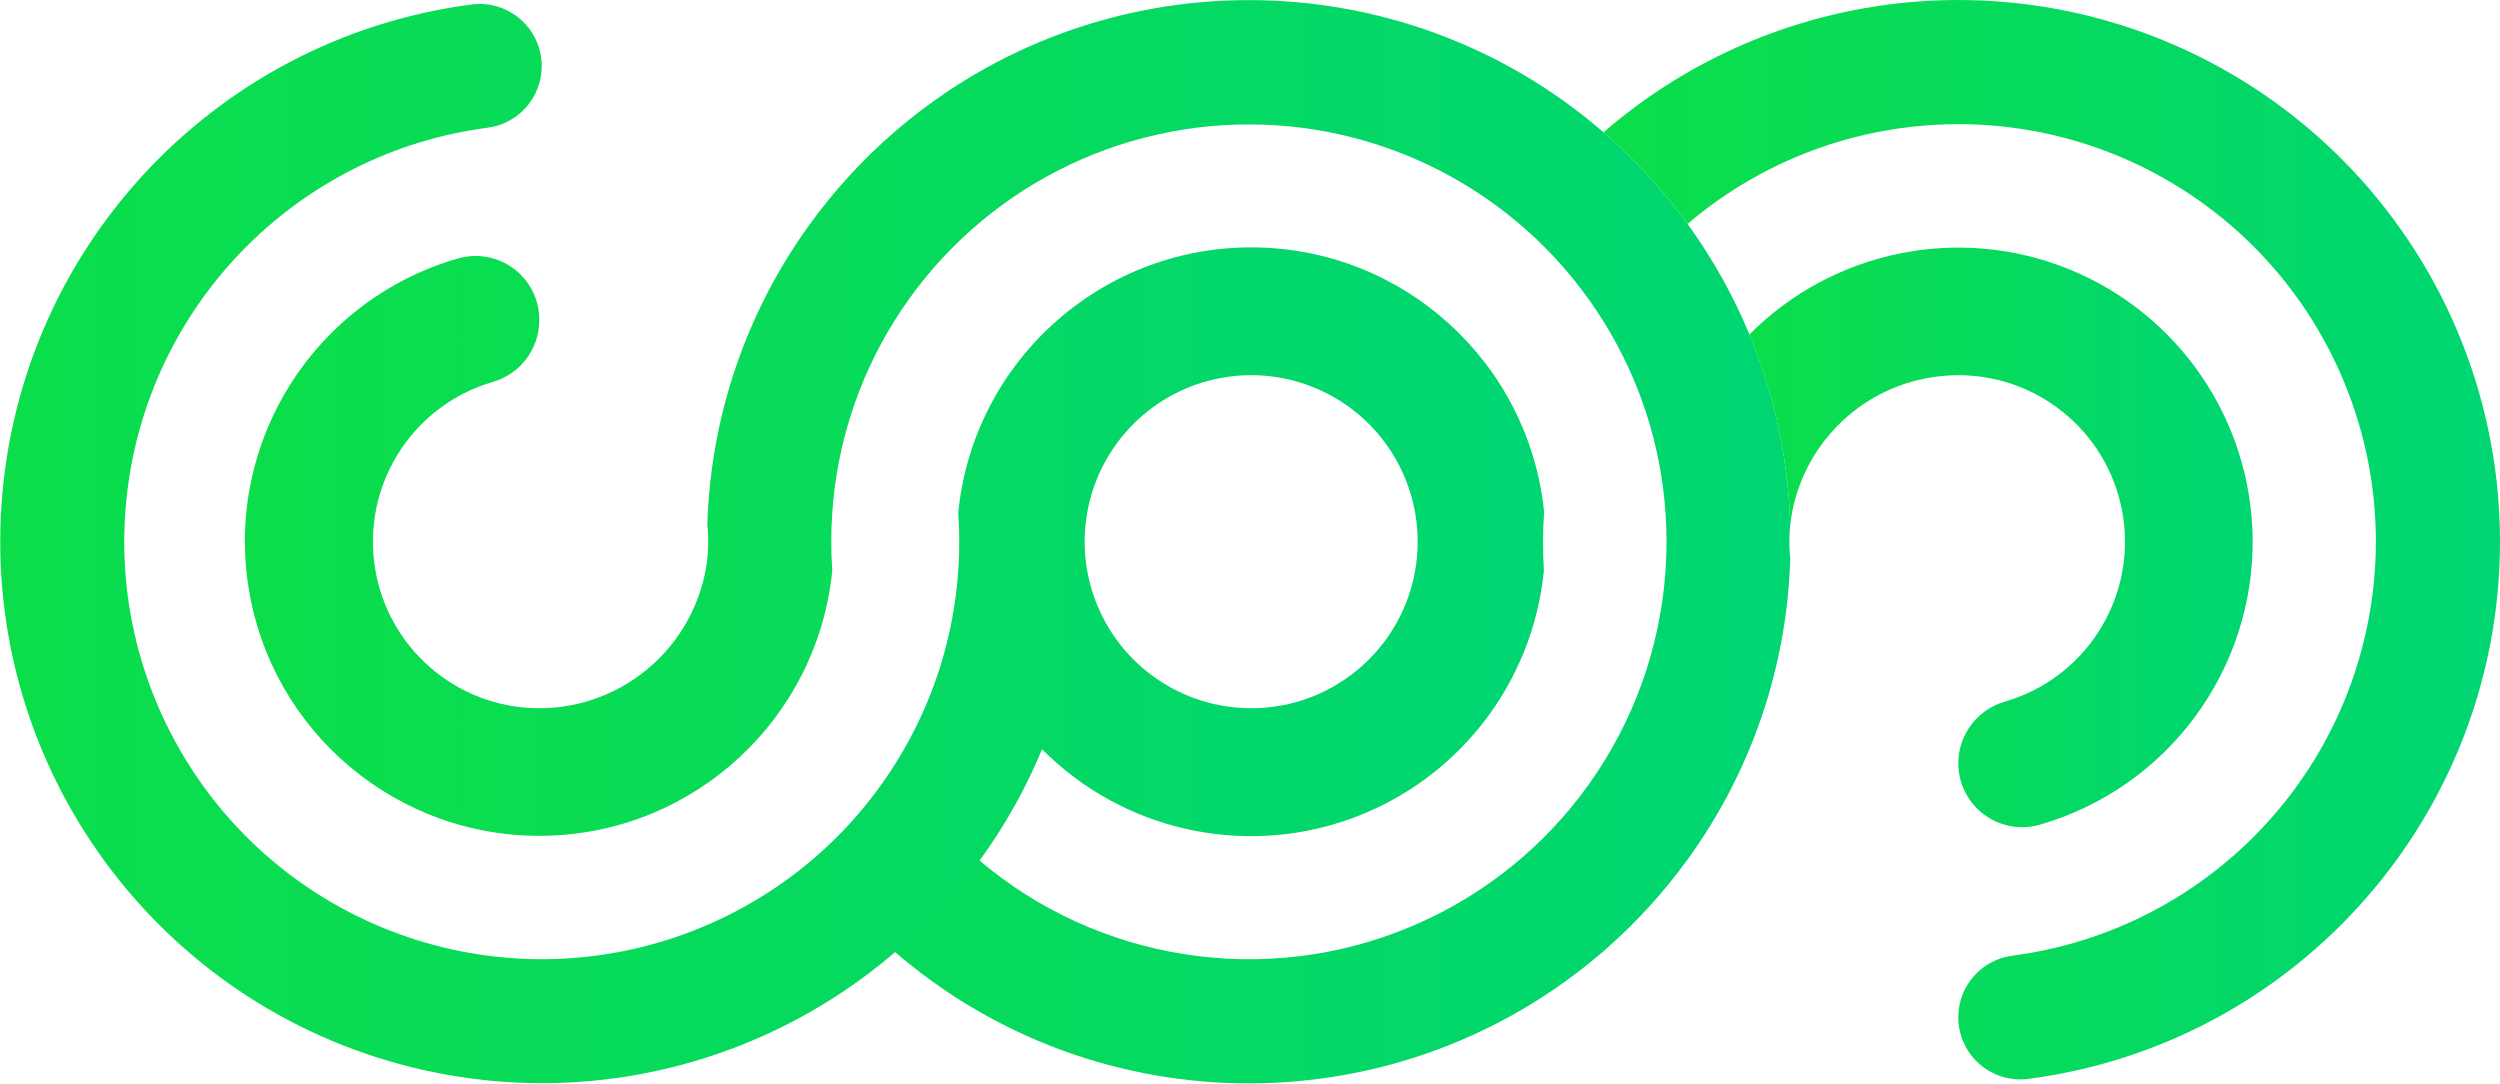
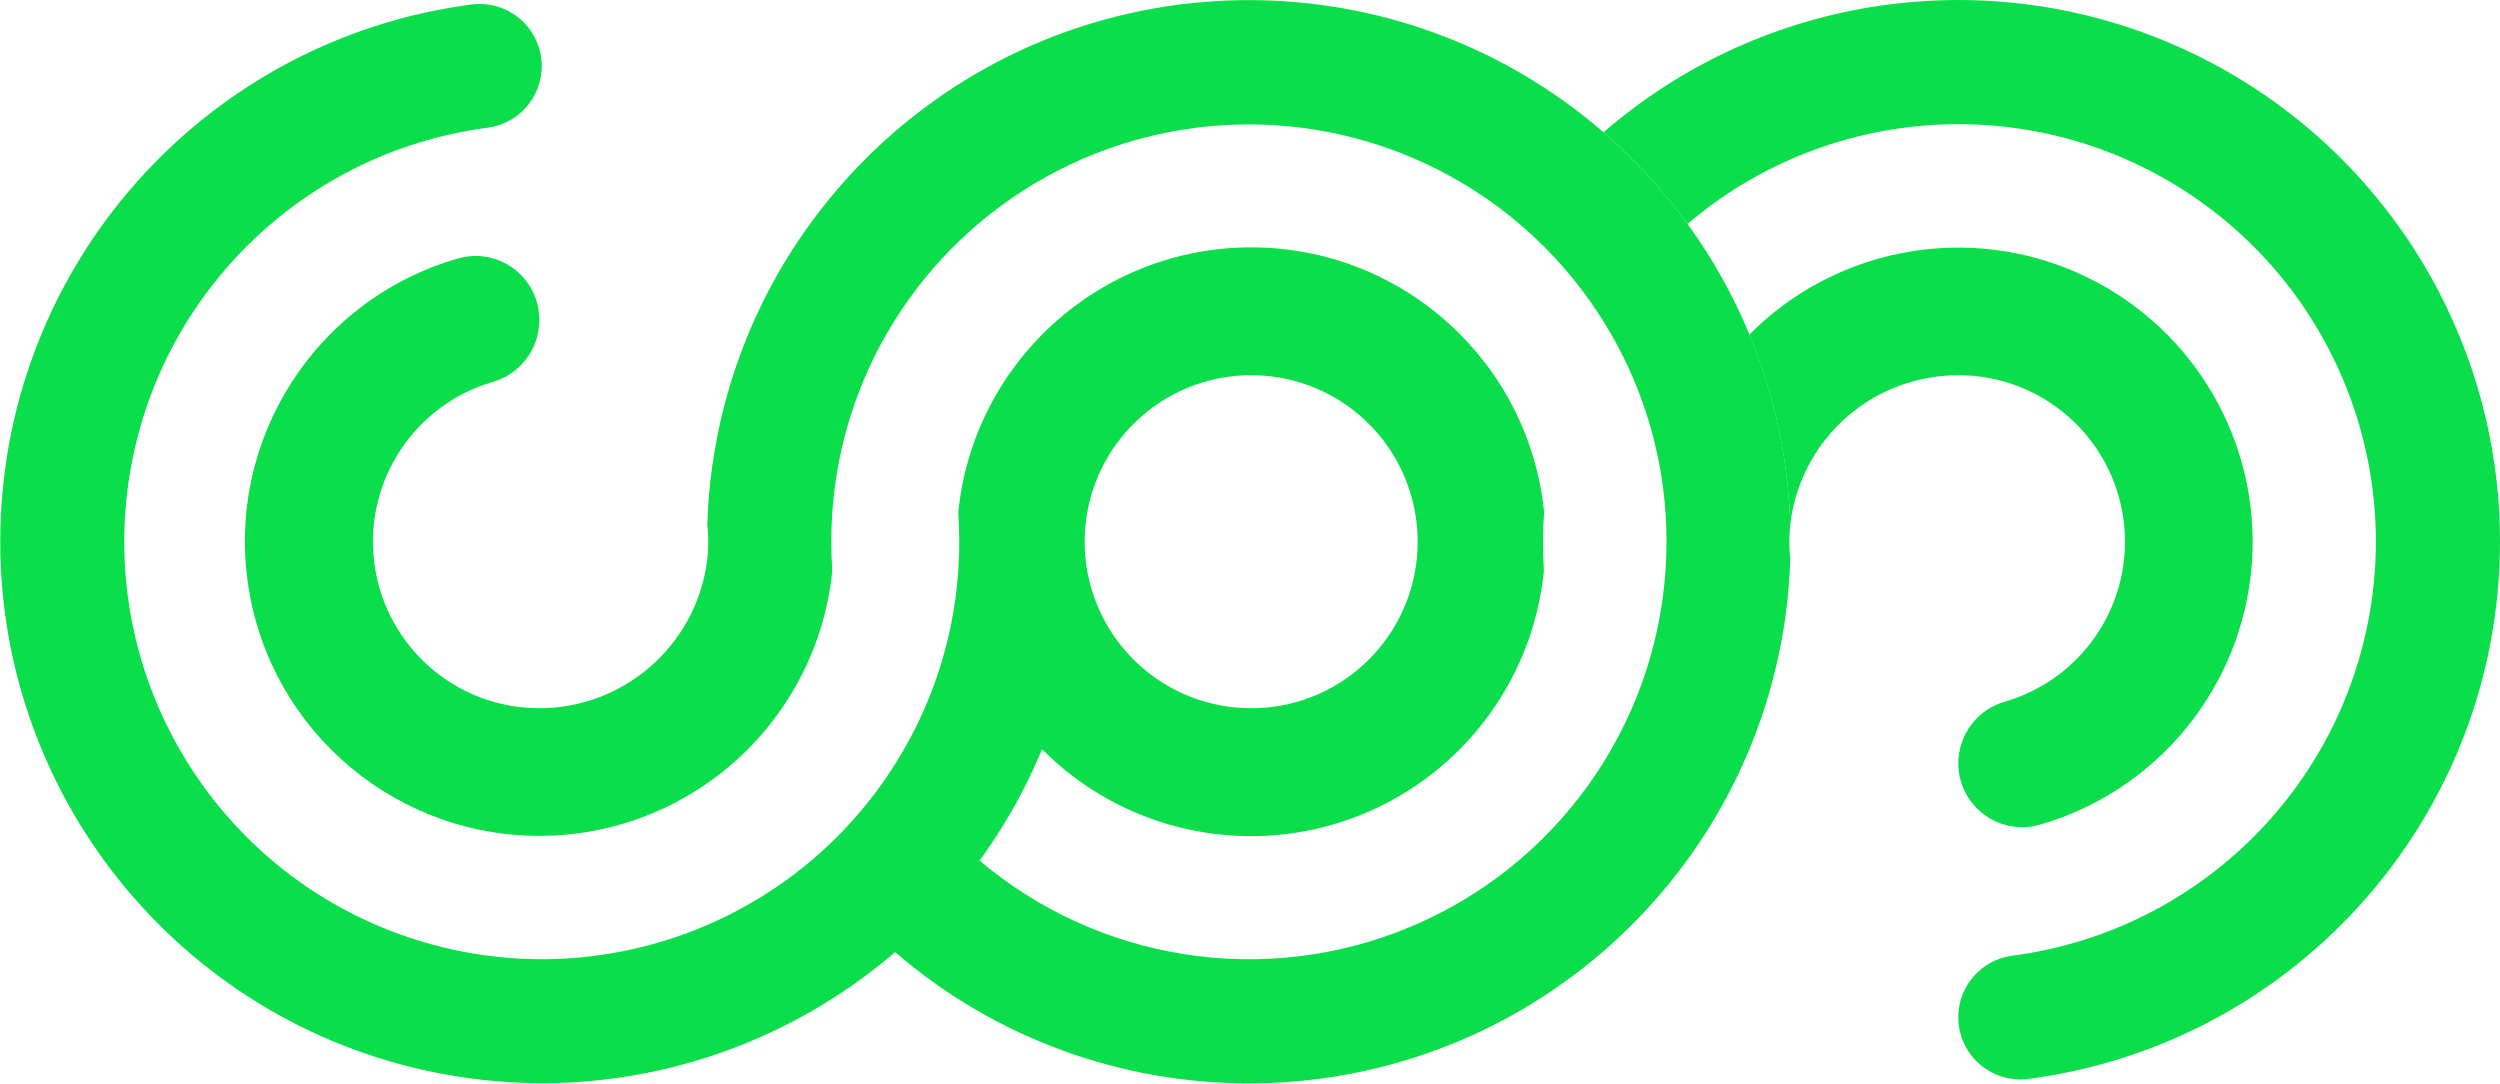
<svg xmlns="http://www.w3.org/2000/svg" xmlns:xlink="http://www.w3.org/1999/xlink" viewBox="0 0 442.76 191.89">
  <defs>
    <linearGradient id="a" x1="474.12" y1="246.01" x2="747.79" y2="246.01" gradientUnits="userSpaceOnUse">
-       <stop offset="0" stop-color="#0bde4a" />
-       <stop offset="1" stop-color="#00d672" />
+       <stop offset="0" stop-color="#0ade4a" />
+       <stop offset="1" stop-color="#0ade4a" />
    </linearGradient>
    <linearGradient id="b" x1="430.73" y1="246.37" x2="704.21" y2="246.37" xlink:href="#a" />
    <linearGradient id="c" x1="740.55" y1="245.23" x2="829.68" y2="245.23" xlink:href="#a" />
    <linearGradient id="d" x1="714.72" y1="245.66" x2="873.49" y2="245.66" xlink:href="#a" />
  </defs>
  <path d="M747.63,246a29.07,29.07,0,0,0,.16,3.06A95.49,95.49,0,0,1,729.6,302.3a96.62,96.62,0,0,1-14.88,16.23,96,96,0,0,1-125.65,0A96.62,96.62,0,0,0,604,302.3a73.93,73.93,0,0,0,121.7-51.13h0q.17-2.54.18-5.14t-.18-5.14h0A73.44,73.44,0,0,0,714.72,207a74,74,0,0,0-125.65,0,73.49,73.49,0,0,0-10.94,33.86h0c-.12,1.69-.18,3.41-.18,5.13s.06,3.44.18,5.13h0a52.14,52.14,0,1,1-66.22-55.29,11.27,11.27,0,0,1,14.33,10.85v.12A11.36,11.36,0,0,1,518,217.71a29.49,29.49,0,0,0,6.43,57.74A30,30,0,0,0,556,249.08a29,29,0,0,0,0-6.13,95.49,95.49,0,0,1,18.19-53.22,96.62,96.62,0,0,1,14.88-16.23,96,96,0,0,1,125.65,0,96.22,96.22,0,0,1,25.83,35.77A95.51,95.51,0,0,1,747.79,243,29.07,29.07,0,0,0,747.63,246Z" transform="translate(-430.73 -150.07)" style="fill: url(#a)" />
  <path d="M704.21,240.87a52.14,52.14,0,0,0-103.77,0h0q.17,2.54.18,5.14t-.18,5.14h0A73.44,73.44,0,0,1,589.5,285a73.94,73.94,0,1,1-72.35-112.32,11,11,0,0,0,9.52-10.9h0a11,11,0,0,0-12.39-10.92,95.92,95.92,0,1,0,101,131.9,52.14,52.14,0,0,0,88.88-31.6Q704,248.61,704,246T704.21,240.87Zm-50.92,34.61A29.49,29.49,0,1,1,681.79,247,29.49,29.49,0,0,1,653.28,275.49Z" transform="translate(-430.73 -150.07)" style="fill: url(#b)" />
  <path d="M829.68,245.25a52.16,52.16,0,0,1-37.73,50.89,11.32,11.32,0,0,1-14.4-10.91h0a11.4,11.4,0,0,1,8.29-10.91,29.49,29.49,0,0,0-8.08-57.8,29.86,29.86,0,0,0-5.44.46l-.68.13A29.87,29.87,0,0,0,747.79,243a95.51,95.51,0,0,0-7.24-33.68,52.14,52.14,0,0,1,89.13,36Z" transform="translate(-430.73 -150.07)" style="fill: url(#c)" />
  <path d="M873.49,246a96,96,0,0,1-83.55,95.15,11,11,0,0,1-12.39-10.92h0a11,11,0,0,1,9.52-10.9A73.94,73.94,0,1,0,729.6,189.73a96.62,96.62,0,0,0-14.88-16.23A95.95,95.95,0,0,1,873.49,246Z" transform="translate(-430.73 -150.07)" style="fill: url(#d)" />
</svg>
